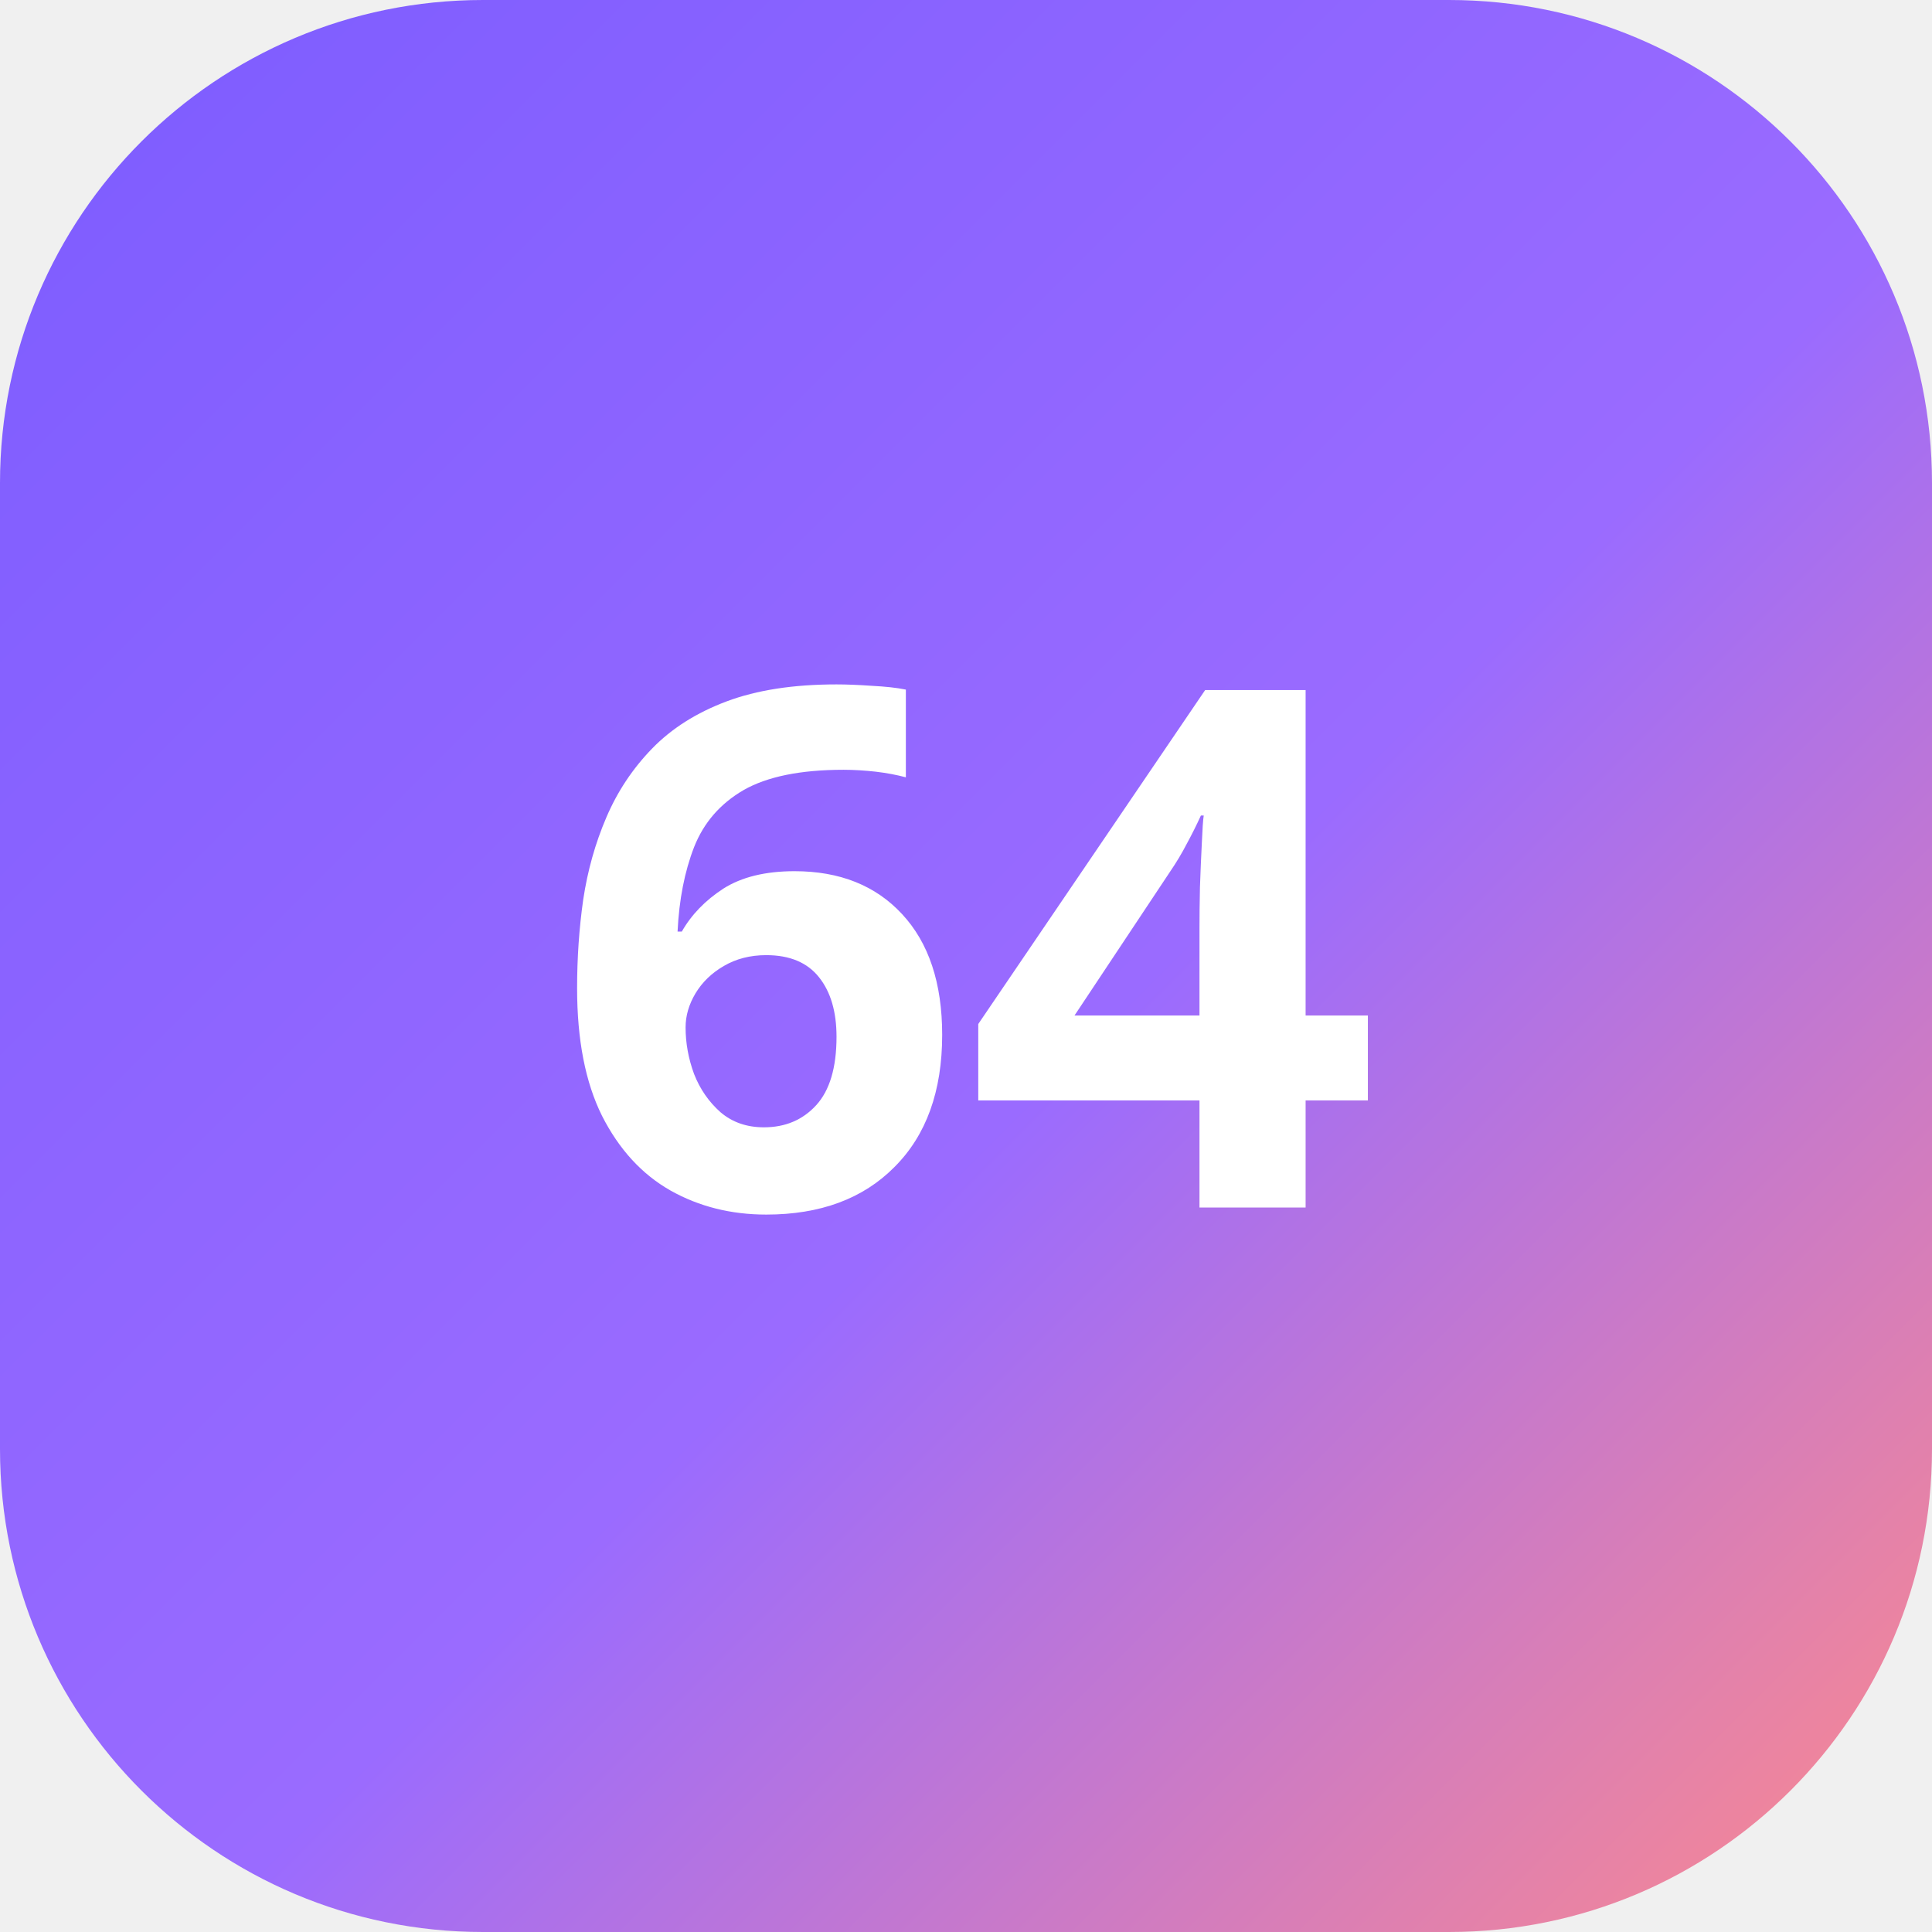
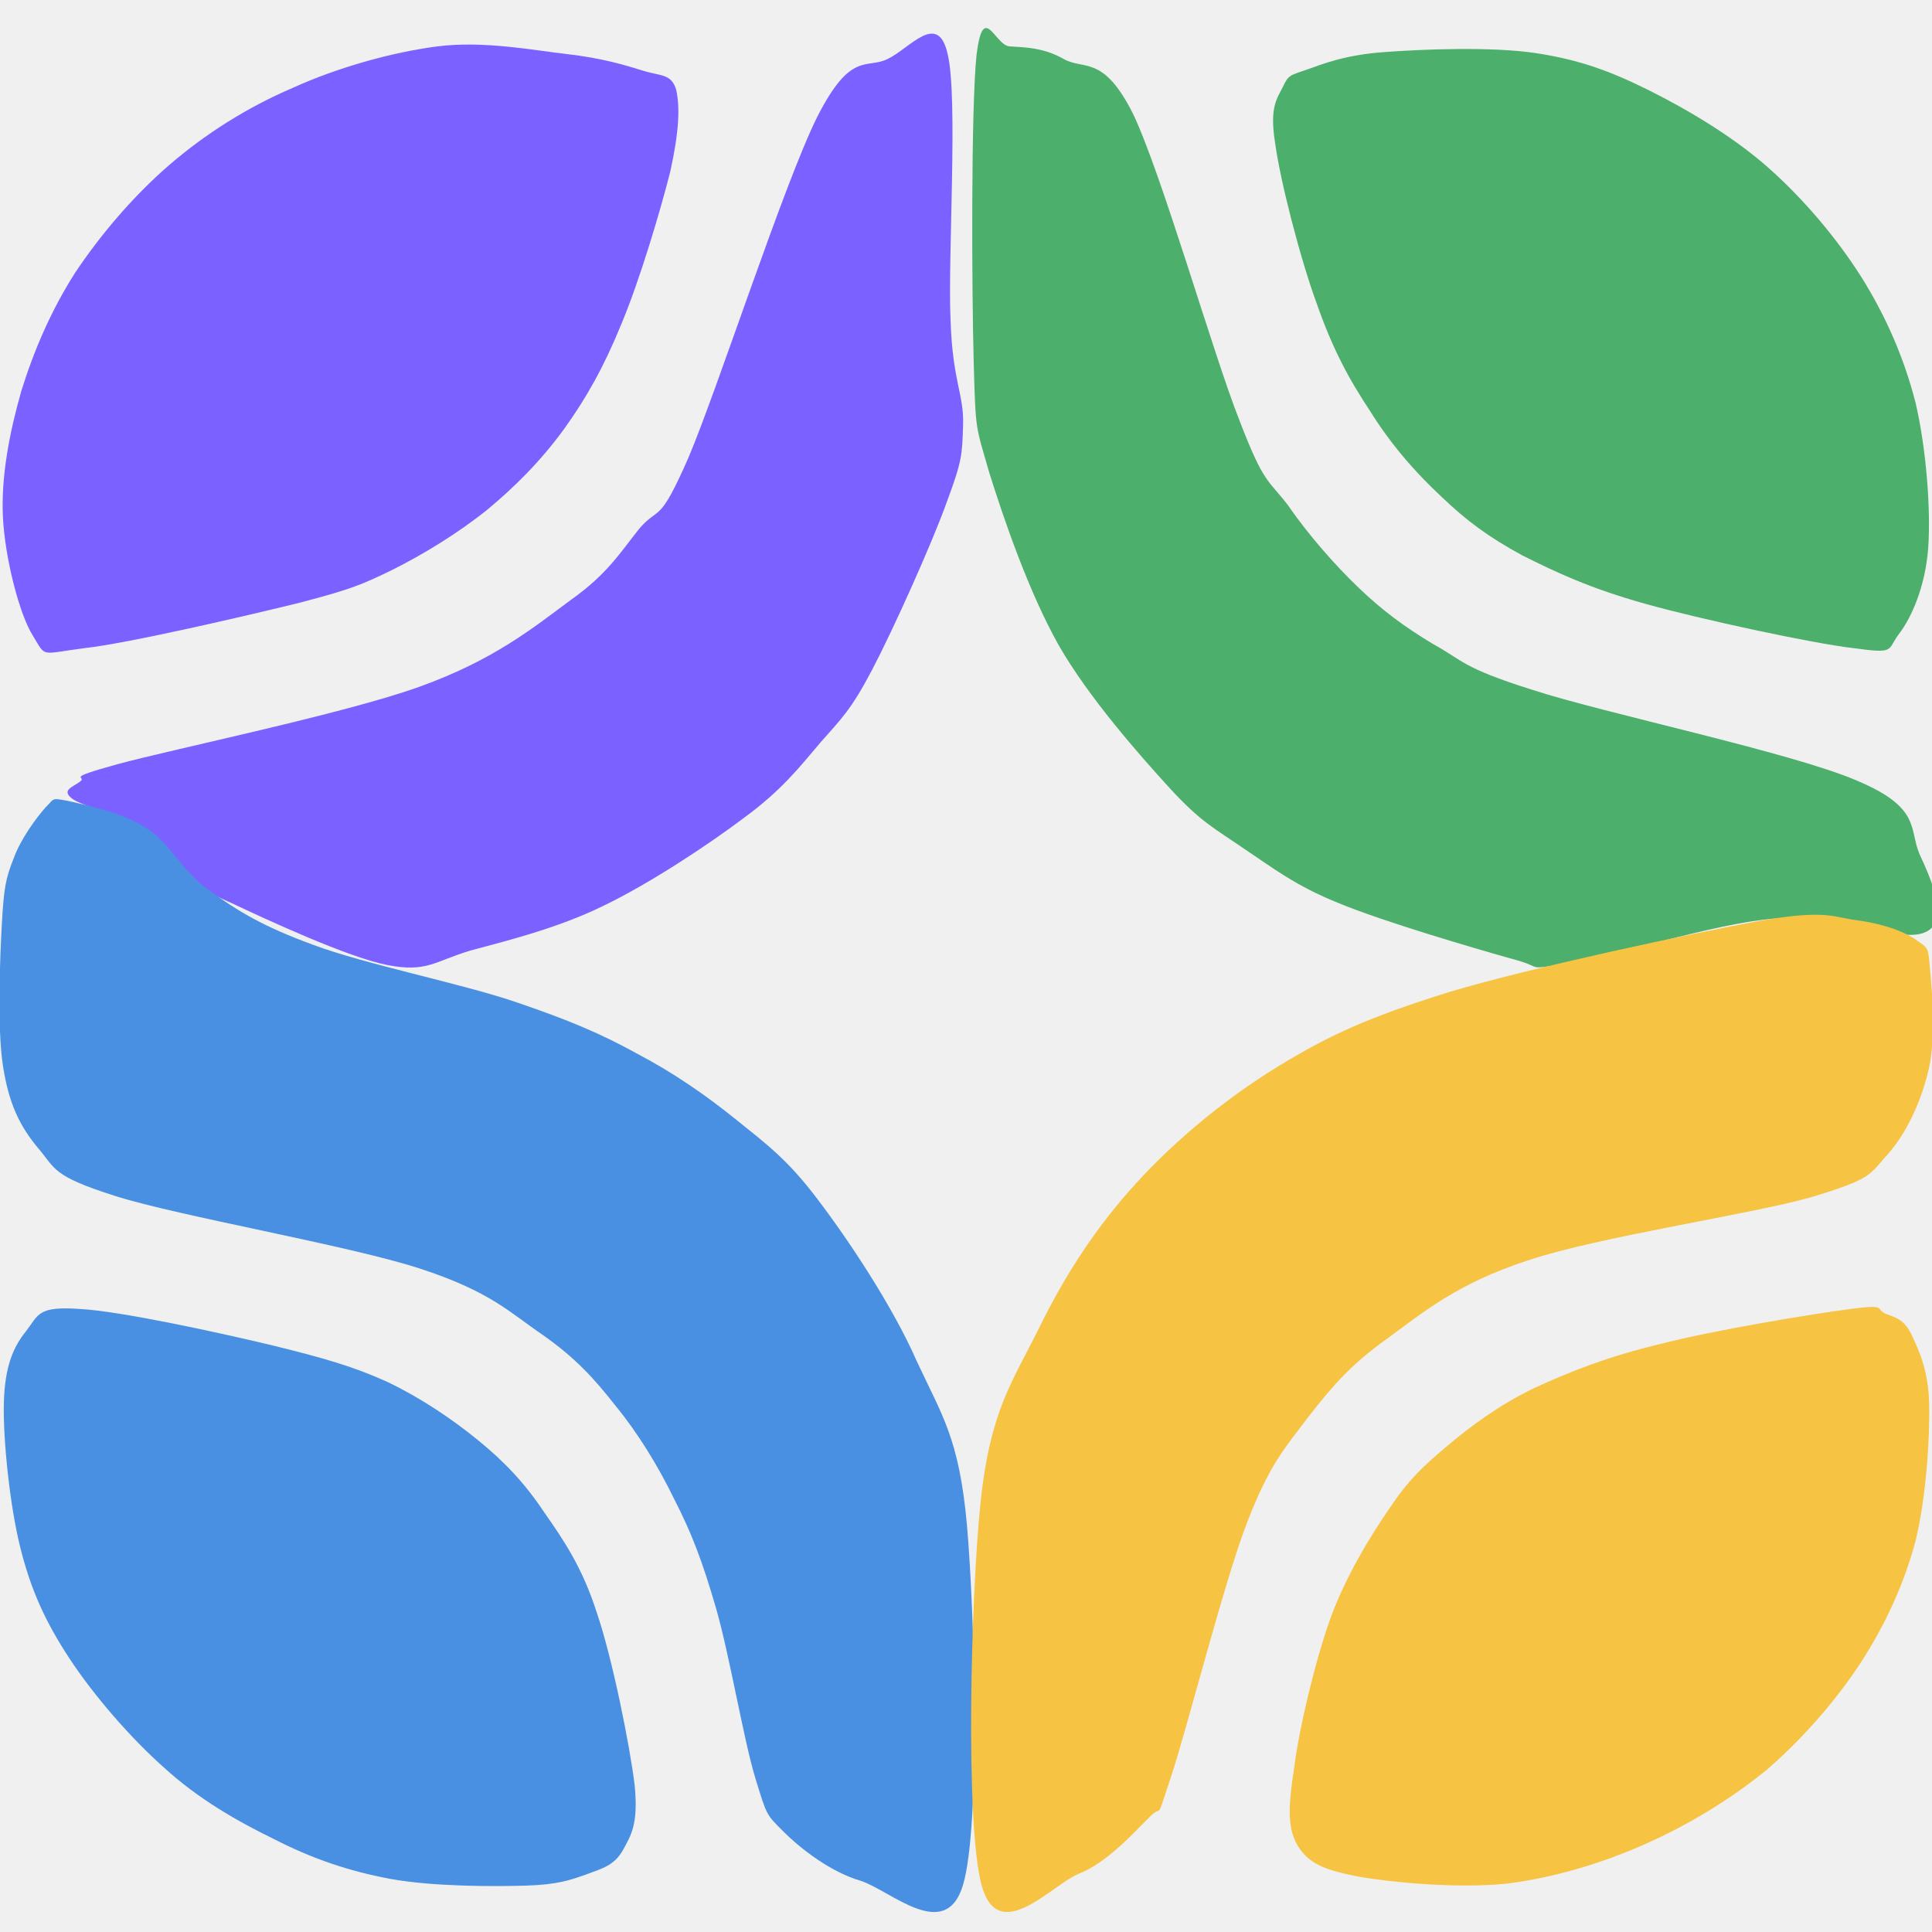
- <svg xmlns="http://www.w3.org/2000/svg" viewBox="0 0 64 64" width="64" height="64">
-   <defs>
-     <linearGradient id="g" x1="0" y1="0" x2="1" y2="1">
-       <stop offset="0" stop-color="#7C5CFF" />
-       <stop offset="0.55" stop-color="#9A6BFF" />
-       <stop offset="1" stop-color="#FF8A8A" />
-     </linearGradient>
-   </defs>
-   <rect width="64" height="64" rx="16" fill="url(#g)" />
-   <text x="32" y="40" text-anchor="middle" font-family="system-ui,sans-serif" font-size="24" font-weight="800" fill="#fff">64</text>
+ <svg xmlns="http://www.w3.org/2000/svg" viewBox="20 20 200 200" width="200" height="200" role="img" aria-label="MBTI64">
+   <path fill="#7B61FF" d="M118.1 25.6C117.1 21.1 114.2 25.0 111.9 26.1C109.7 27.2 108.1 25.2 104.6 32.1C101.2 38.9 94.3 60.2 91.3 67.3C88.2 74.4 88.3 72.3 86.2 74.7C84.2 77.2 82.9 79.4 79.1 82.1C75.3 84.9 71.2 88.3 63.4 91.1C55.6 93.9 38.1 97.5 32.2 99.1C26.4 100.7 29.1 100.3 28.3 100.9C27.5 101.5 26.3 101.8 27.5 102.7C28.6 103.5 33.5 104.7 35.2 105.9C37.0 107.1 36.6 108.6 38.1 109.8C39.6 111.1 40.3 111.9 44.0 113.5C47.6 115.2 56.0 119.1 60.1 119.9C64.2 120.7 65.0 119.5 68.7 118.4C72.4 117.4 77.7 116.1 82.4 113.8C87.2 111.5 93.4 107.4 97.1 104.6C100.9 101.8 102.7 99.5 104.9 96.9C107.1 94.4 108.1 93.5 110.3 89.3C112.5 85.1 116.5 76.2 118.0 72.0C119.6 67.7 119.6 67.1 119.7 64.0C119.8 60.8 118.6 59.5 118.4 53.1C118.1 46.7 119.2 30.1 118.1 25.6ZM90.0 29.3C89.5 27.6 88.4 27.9 86.5 27.3C84.6 26.7 82.2 26.0 78.7 25.6C75.2 25.2 70.1 24.2 65.3 24.8C60.6 25.4 54.9 27.0 50.3 29.1C45.6 31.1 41.2 33.9 37.5 37.1C33.8 40.3 30.4 44.3 27.8 48.2C25.3 52.1 23.5 56.3 22.2 60.5C21.0 64.7 20.1 69.3 20.3 73.5C20.5 77.7 22.0 83.6 23.4 85.8C24.8 88.1 24.1 87.7 28.7 87.1C33.3 86.6 45.7 83.7 51.0 82.4C56.3 81.0 57.3 80.6 60.6 79.0C63.8 77.4 67.4 75.2 70.4 72.8C73.3 70.4 76.0 67.7 78.4 64.4C80.7 61.2 82.5 58.0 84.3 53.6C86.2 49.1 88.4 41.7 89.4 37.7C90.3 33.6 90.4 31.1 90.0 29.3Z" />
+   <path fill="#4CAF6B" d="M152.8 29.0C152.2 30.2 151.4 31.1 152.0 34.8C152.5 38.6 154.6 46.8 156.3 51.4C157.9 56.0 159.6 59.2 161.8 62.5C163.9 65.9 166.5 68.9 169.2 71.4C171.8 73.9 174.1 75.6 177.6 77.5C181.2 79.3 184.6 80.9 190.3 82.5C196.0 84.1 207.6 86.6 211.9 87.1C216.3 87.7 215.3 87.3 216.6 85.6C217.9 83.9 219.3 80.7 219.6 76.8C219.9 72.8 219.4 66.4 218.3 61.7C217.1 57.0 215.2 52.7 212.7 48.7C210.1 44.6 206.7 40.6 203.1 37.4C199.5 34.2 194.8 31.4 190.8 29.4C186.8 27.4 183.6 26.2 179.0 25.5C174.4 24.8 167.1 25.1 163.2 25.4C159.2 25.7 157.0 26.6 155.3 27.2C153.6 27.8 153.4 27.7 152.8 29.0ZM121.1 25.6C120.5 31.1 120.6 50.4 120.8 57.6C121.0 64.8 121.0 64.0 122.4 68.9C123.9 73.7 126.5 81.3 129.6 86.8C132.7 92.2 137.9 98.1 141.1 101.6C144.3 105.1 145.8 105.8 148.7 107.8C151.7 109.8 154.1 111.7 158.6 113.5C163.2 115.4 172.4 118.1 176.3 119.2C180.2 120.2 177.5 120.4 182.1 119.8C186.6 119.1 197.4 115.6 203.6 115.1C209.8 114.6 216.8 117.7 219.3 116.5C221.9 115.4 219.9 111.0 218.7 108.4C217.6 105.8 218.9 103.6 212.2 100.8C205.5 97.9 185.9 93.8 178.6 91.4C171.3 89.1 171.5 88.4 168.4 86.7C165.4 84.9 163.1 83.2 160.6 80.8C158.1 78.4 155.4 75.3 153.4 72.4C151.3 69.6 150.9 70.3 148.3 63.5C145.6 56.7 140.3 38.1 137.3 31.8C134.2 25.6 132.2 27.3 130.1 26.1C128.0 24.9 126.0 24.9 124.5 24.8C123.0 24.7 121.8 20.1 121.1 25.6Z" />
+   <path fill="#4A90E2" d="M22.7 157.8C21.4 159.4 20.5 161.4 20.4 165.2C20.3 168.9 21.0 175.8 22.1 180.2C23.2 184.6 24.7 187.9 27.2 191.7C29.7 195.5 33.5 199.9 37.0 203.0C40.5 206.2 44.5 208.5 48.4 210.4C52.3 212.4 56.1 213.7 60.4 214.5C64.8 215.3 71.0 215.3 74.4 215.2C77.8 215.1 79.1 214.6 80.8 214.0C82.4 213.4 83.6 213.1 84.5 211.5C85.3 210.0 86.1 208.9 85.7 204.8C85.2 200.7 83.4 191.7 81.8 187.0C80.3 182.3 78.4 179.5 76.3 176.5C74.3 173.5 72.2 171.3 69.5 169.1C66.8 166.9 63.7 164.8 60.2 163.1C56.7 161.5 53.6 160.6 48.3 159.3C42.9 158.0 32.4 155.7 28.2 155.5C23.9 155.2 24.0 156.1 22.7 157.8ZM24.7 103.6C23.8 104.6 22.1 106.9 21.4 108.9C20.6 110.9 20.4 111.9 20.2 115.5C20.0 119.0 19.7 126.4 20.3 130.3C20.9 134.2 22.0 136.5 23.9 138.8C25.8 141.0 25.3 141.7 31.9 143.8C38.5 145.9 56.0 148.9 63.4 151.3C70.8 153.7 72.8 155.9 76.2 158.2C79.6 160.6 81.5 162.7 83.7 165.5C86.0 168.3 88.1 171.7 89.8 175.2C91.6 178.7 92.7 181.6 94.1 186.4C95.5 191.2 97.0 200.2 98.2 204.1C99.4 208.0 99.3 207.8 101.1 209.6C102.9 211.4 106.0 213.8 109.1 214.7C112.2 215.7 117.9 221.2 119.7 215.1C121.5 209.0 120.9 187.0 120.1 177.9C119.3 168.9 117.5 166.5 114.9 160.9C112.4 155.2 107.8 148.3 104.6 144.1C101.5 140.0 99.3 138.4 96.2 135.9C93.1 133.4 89.8 131.1 86.0 129.1C82.2 127.0 78.9 125.6 73.3 123.7C67.7 121.8 57.7 119.8 52.4 117.8C47.2 115.9 44.6 114.3 41.7 112.2C38.8 110.2 37.6 107.2 35.1 105.7C32.7 104.1 28.7 103.3 27.0 102.9C25.3 102.6 25.7 102.6 24.7 103.6Z" />
+   <path fill="#F6C343" d="M217.8 158.0C217.0 156.5 216.2 156.4 215.2 156.0C214.1 155.5 215.4 155.0 211.6 155.5C207.7 156.0 197.4 157.7 192.0 159.1C186.5 160.4 182.5 162.0 178.8 163.7C175.1 165.5 172.3 167.6 169.8 169.7C167.3 171.8 165.8 173.2 163.8 176.2C161.8 179.1 159.3 183.2 157.7 187.6C156.1 192.1 154.5 198.9 154.0 202.8C153.4 206.7 153.2 209.1 154.3 211.0C155.5 213.0 157.2 213.6 160.8 214.3C164.4 214.9 170.9 215.5 175.9 215.0C180.8 214.4 185.8 212.9 190.3 210.9C194.8 208.9 199.1 206.3 202.9 203.2C206.6 200.0 210.1 196.0 212.7 192.0C215.2 188.1 217.1 184.0 218.3 179.5C219.4 175.0 219.8 168.7 219.7 165.2C219.6 161.6 218.5 159.5 217.8 158.0ZM218.5 117.4C217.3 116.5 215.2 115.7 212.5 115.3C209.8 115.0 209.3 114.1 202.3 115.3C195.2 116.6 178.3 120.2 170.0 122.7C161.7 125.3 157.7 127.1 152.3 130.4C146.9 133.7 141.7 138.0 137.6 142.5C133.5 147.0 130.3 151.9 127.6 157.4C124.9 162.9 122.5 165.9 121.5 175.6C120.5 185.2 119.9 208.7 121.6 215.1C123.3 221.5 128.8 215.2 131.6 214.0C134.5 212.9 137.3 209.8 138.9 208.2C140.5 206.5 139.5 209.1 141.2 204.0C142.9 198.9 146.7 183.8 149.1 177.6C151.5 171.4 153.1 169.8 155.5 166.6C158.0 163.4 159.9 161.2 163.7 158.5C167.4 155.8 170.8 152.9 178.1 150.5C185.5 148.0 201.4 145.7 207.6 143.9C213.9 142.0 213.5 141.6 215.5 139.4C217.5 137.1 219.0 133.7 219.7 130.5C220.4 127.3 220.0 122.5 219.8 120.4C219.6 118.2 219.7 118.2 218.5 117.4Z" />
</svg>
